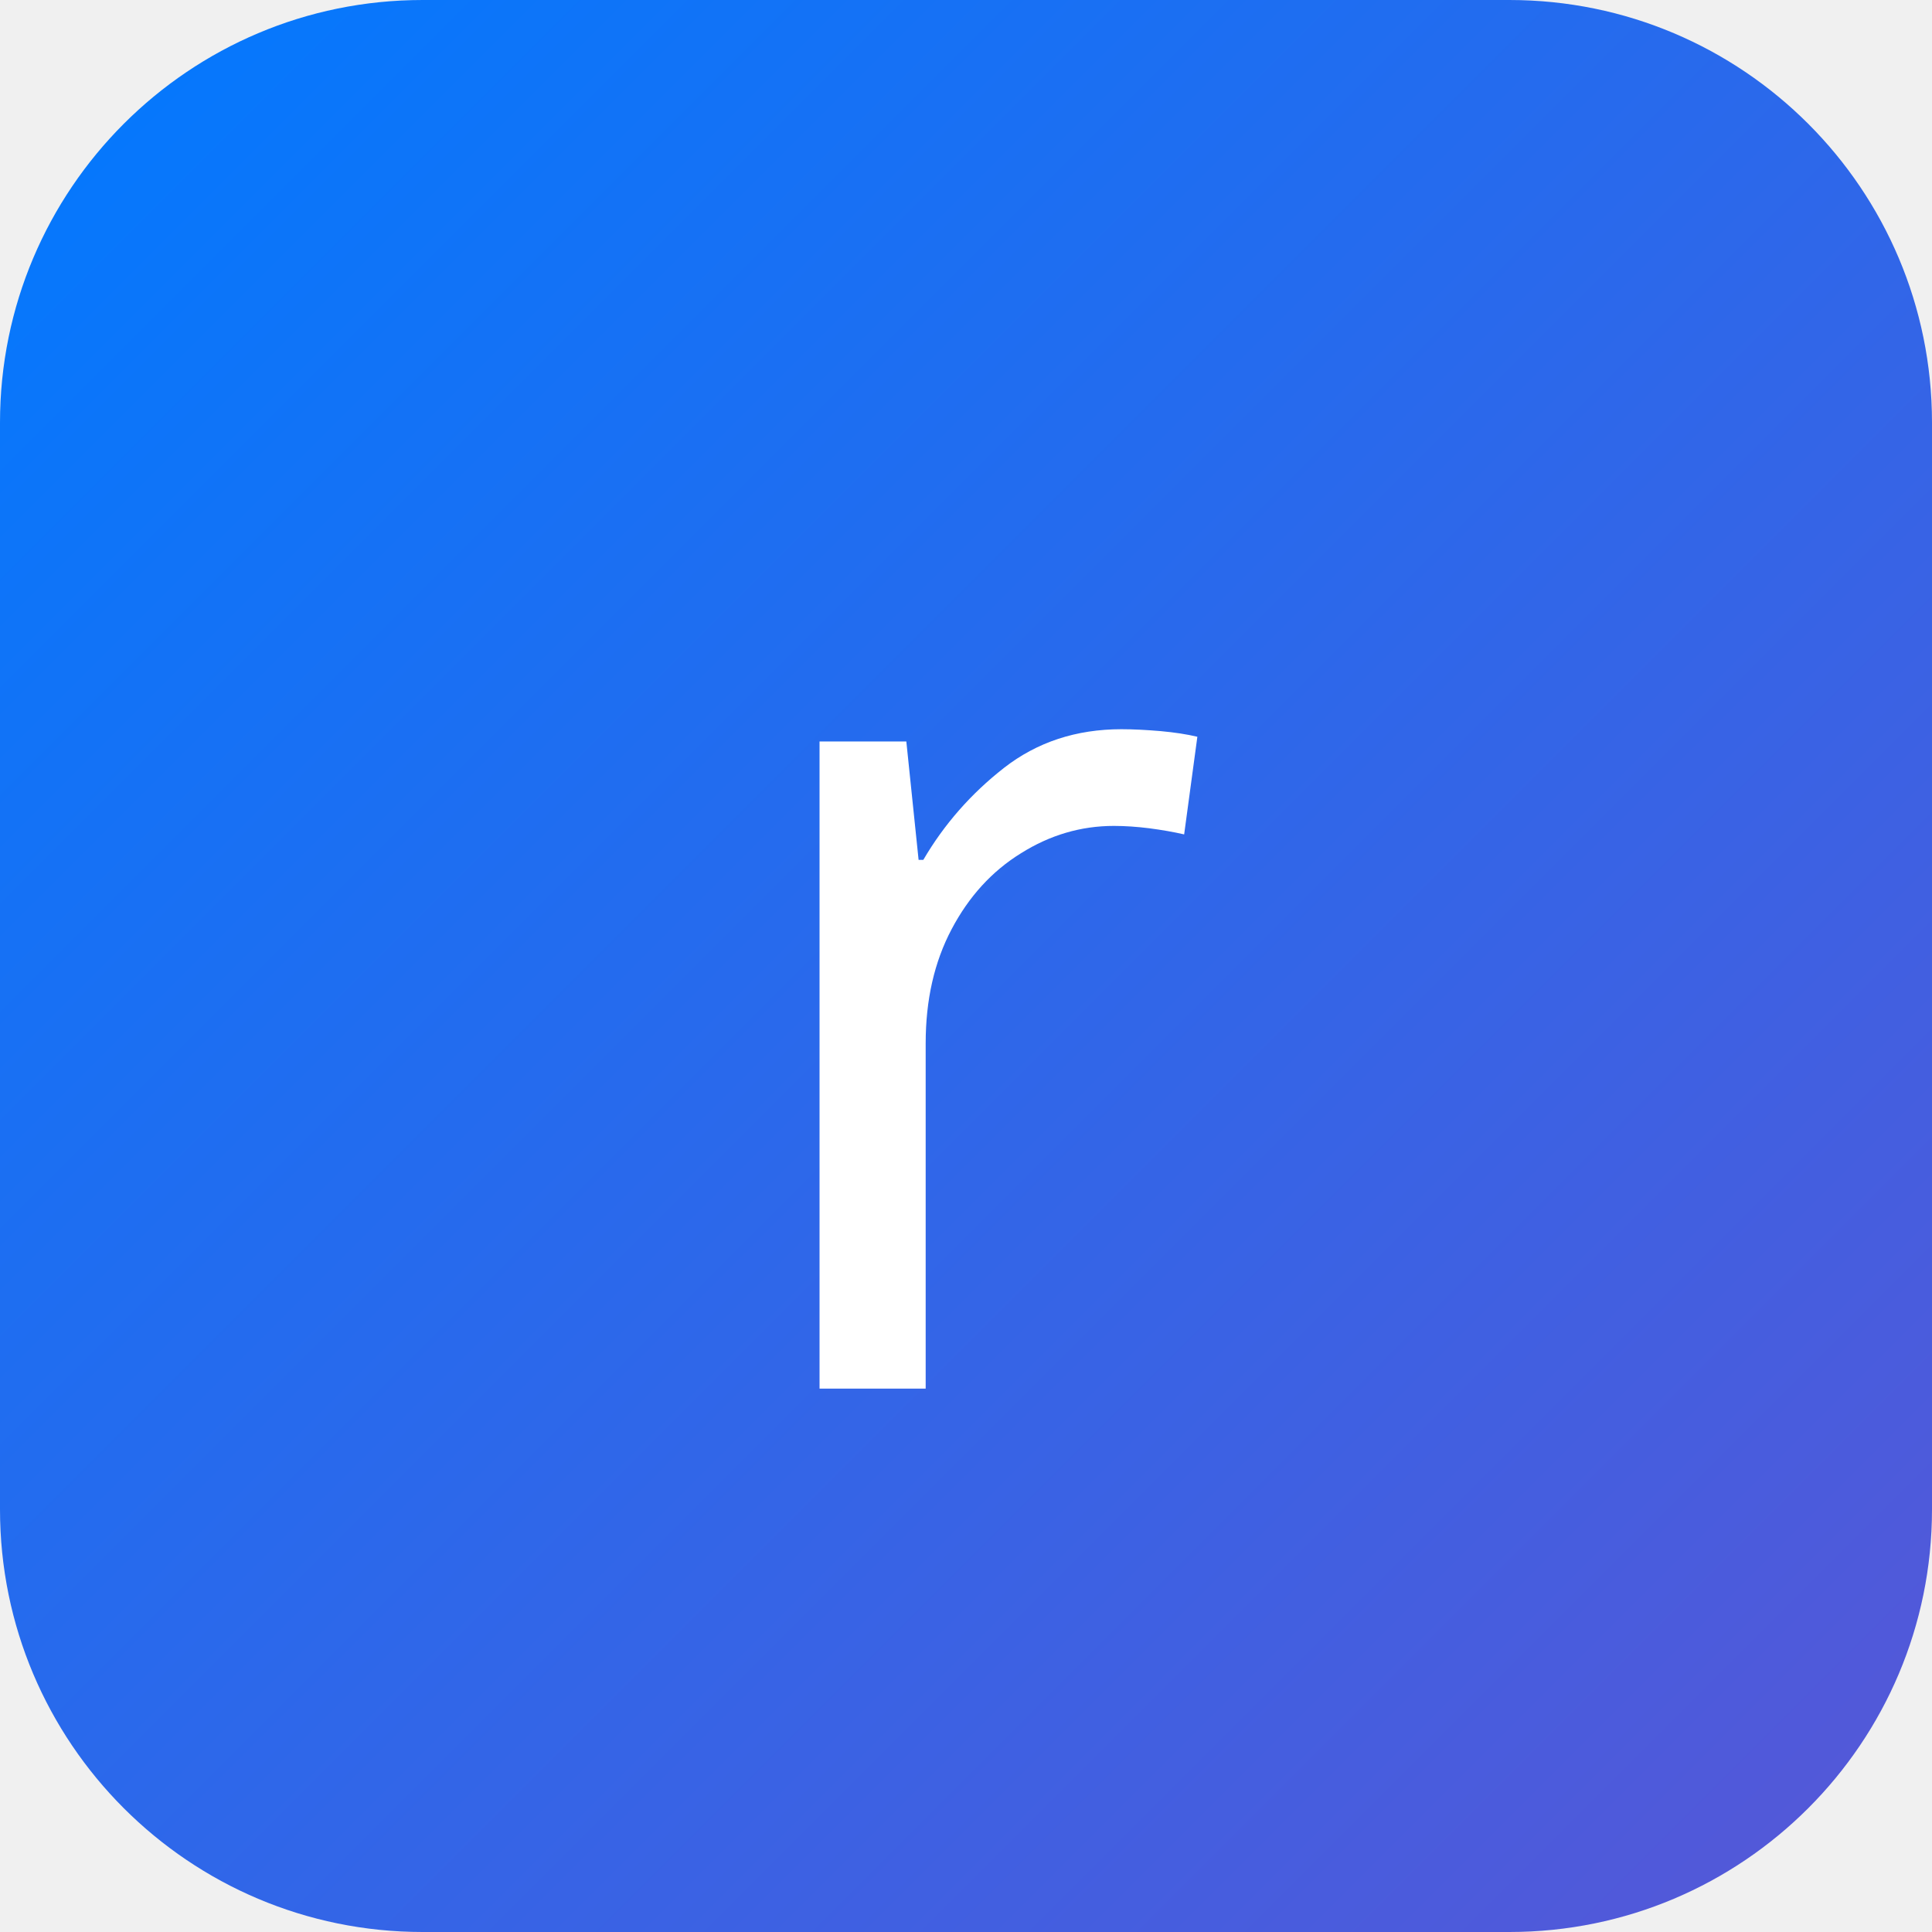
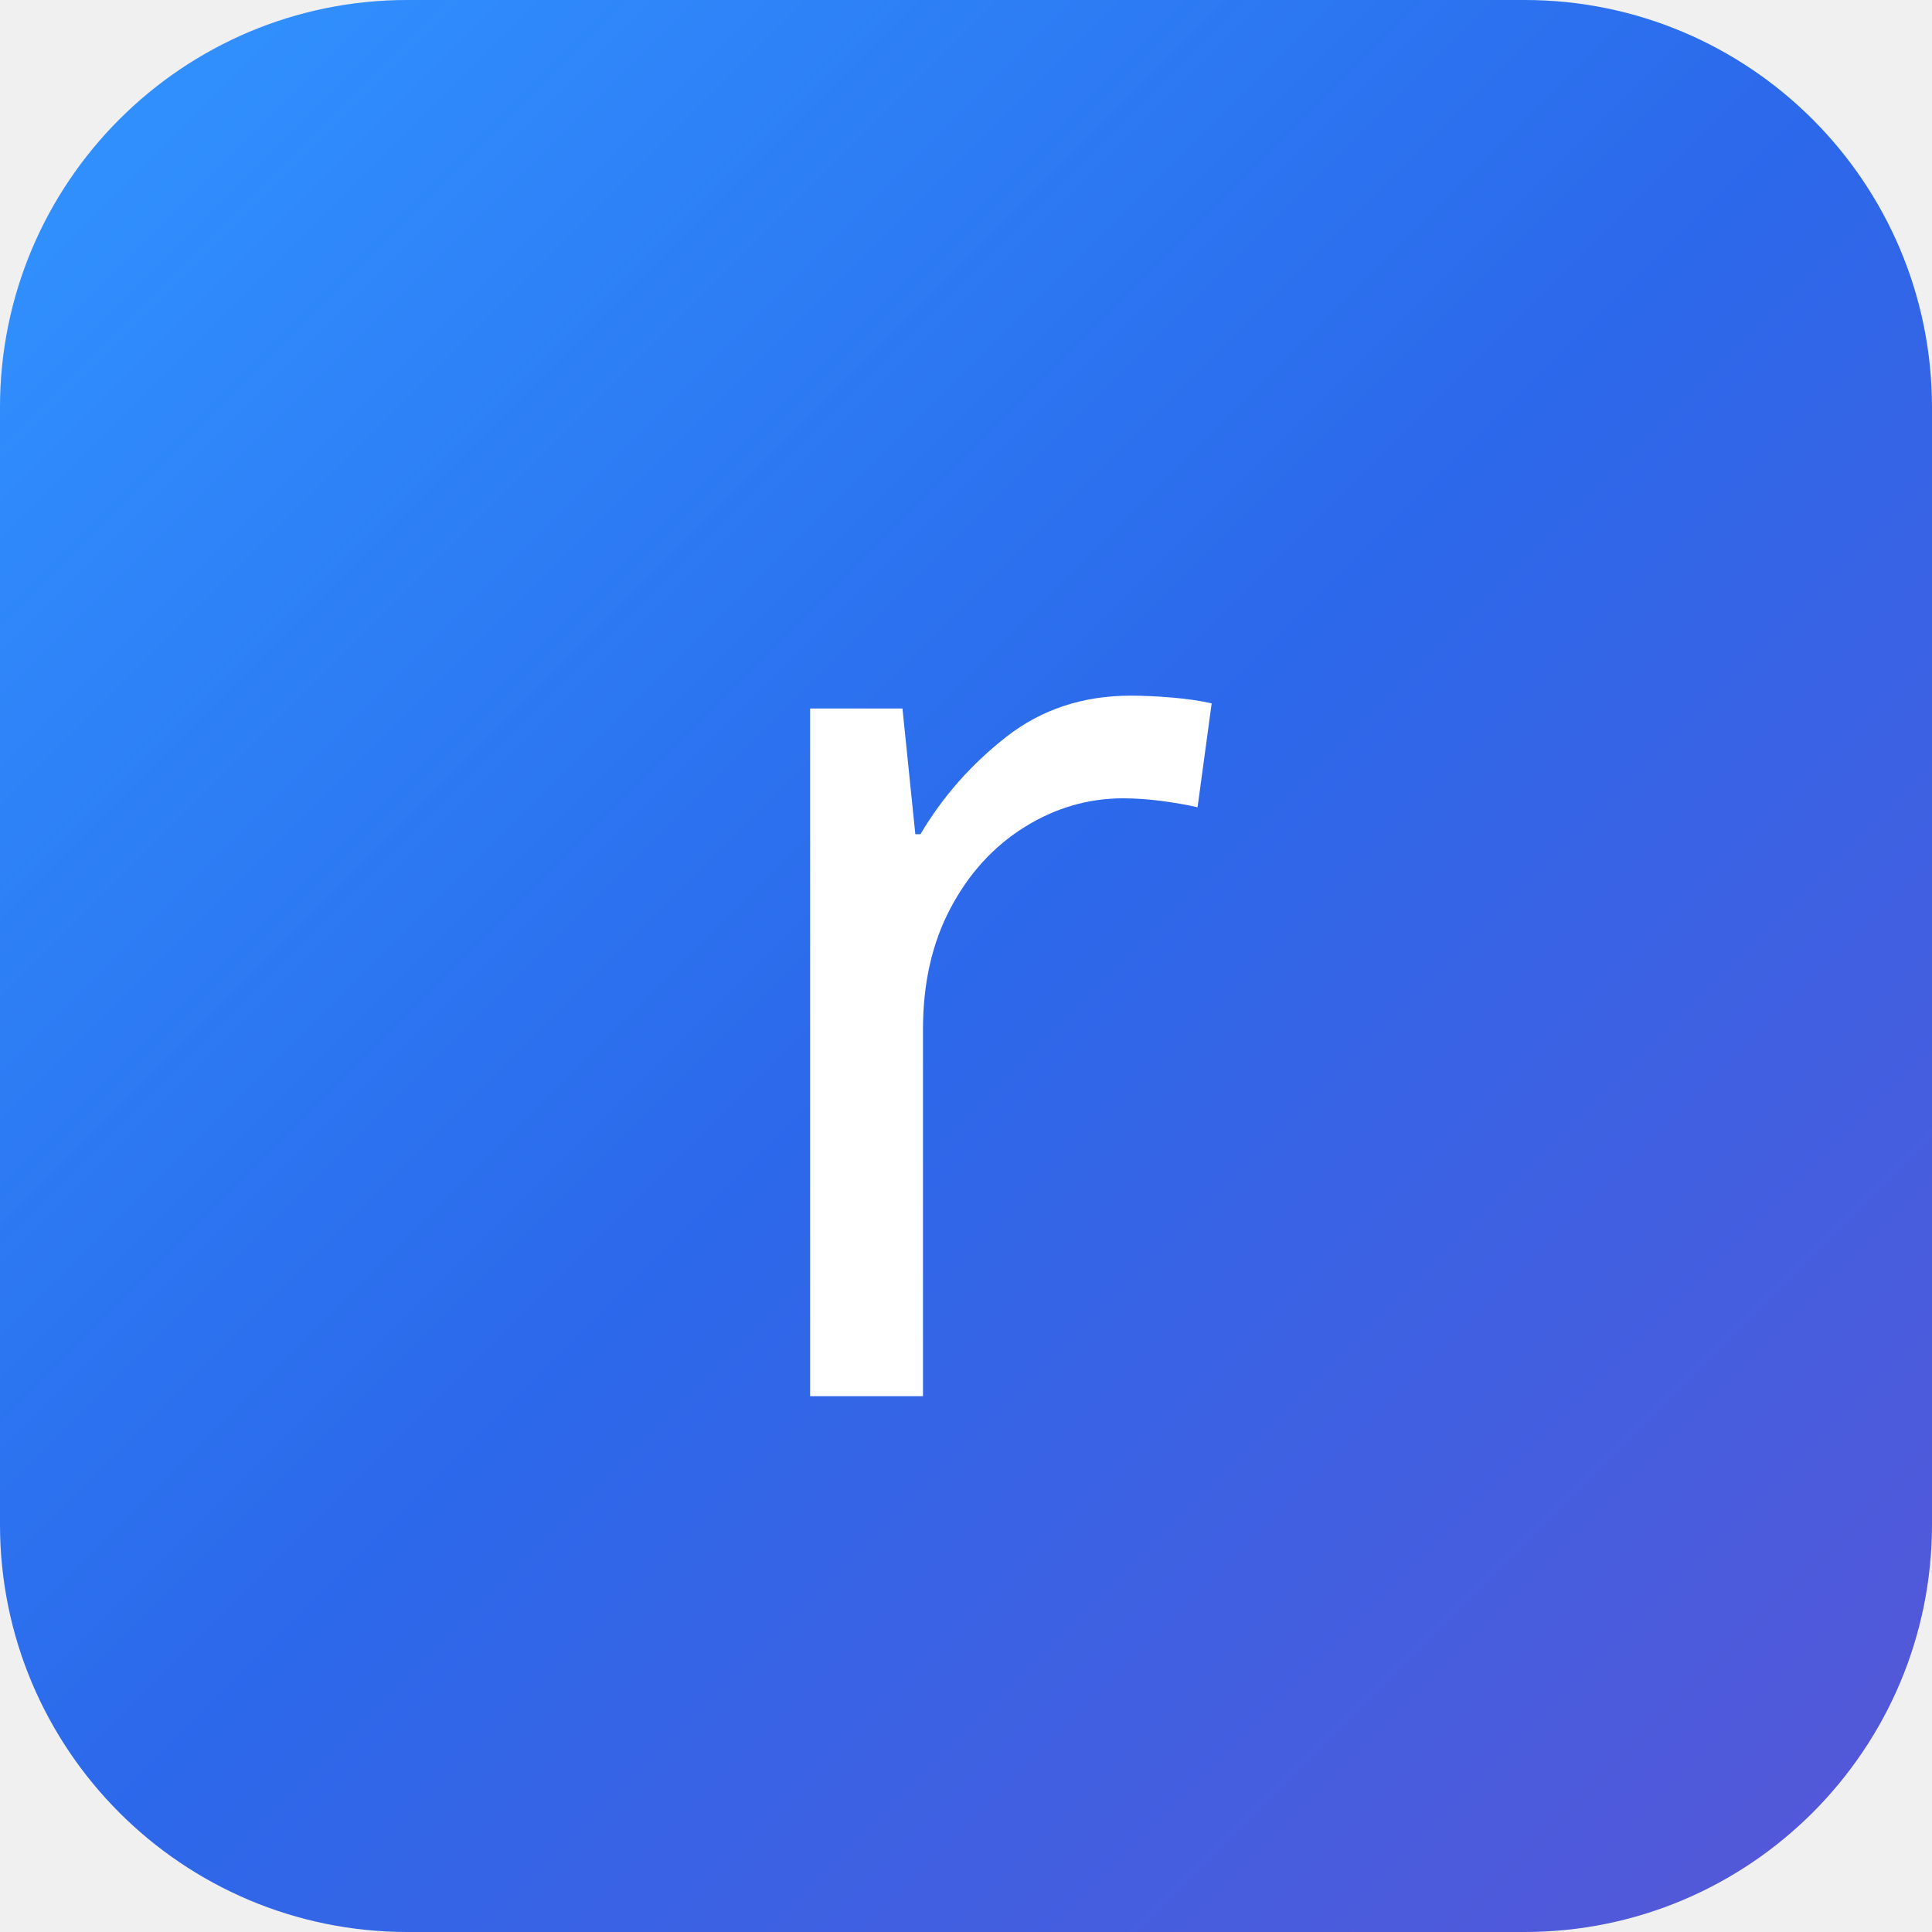
- <svg xmlns="http://www.w3.org/2000/svg" viewBox="0 0 64 64">
+ <svg xmlns="http://www.w3.org/2000/svg" viewBox="0 0 512 512">
  <defs>
-     <linearGradient id="bg" x1="0" y1="0" x2="1" y2="1">
+     <linearGradient id="bg" x1="0%" y1="0%" x2="100%" y2="100%">
      <stop offset="0%" stop-color="#007AFF" />
      <stop offset="100%" stop-color="#5856D6" />
    </linearGradient>
+     <linearGradient id="shine" x1="0%" y1="0%" x2="50%" y2="50%">
+       <stop offset="0%" stop-color="white" stop-opacity="0.2" />
+       <stop offset="100%" stop-color="white" stop-opacity="0" />
+     </linearGradient>
  </defs>
-   <rect width="64" height="64" rx="14" fill="url(#bg)" />
-   <text x="32" y="46" text-anchor="middle" font-family="Comfortaa, sans-serif" font-size="40" font-weight="400" fill="white">r</text>
+   <rect width="512" height="512" rx="108" fill="url(#bg)" />
+   <rect width="512" height="512" rx="108" fill="url(#shine)" />
+   <text x="256" y="370" text-anchor="middle" font-family="Comfortaa,sans-serif" font-size="340" font-weight="300" fill="white">r</text>
</svg>
